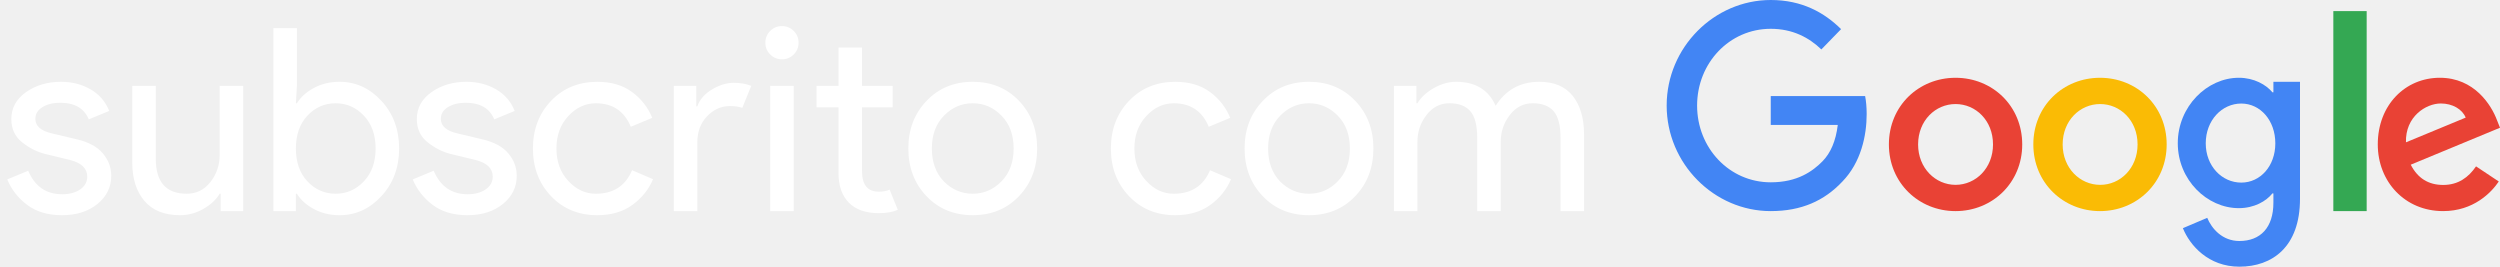
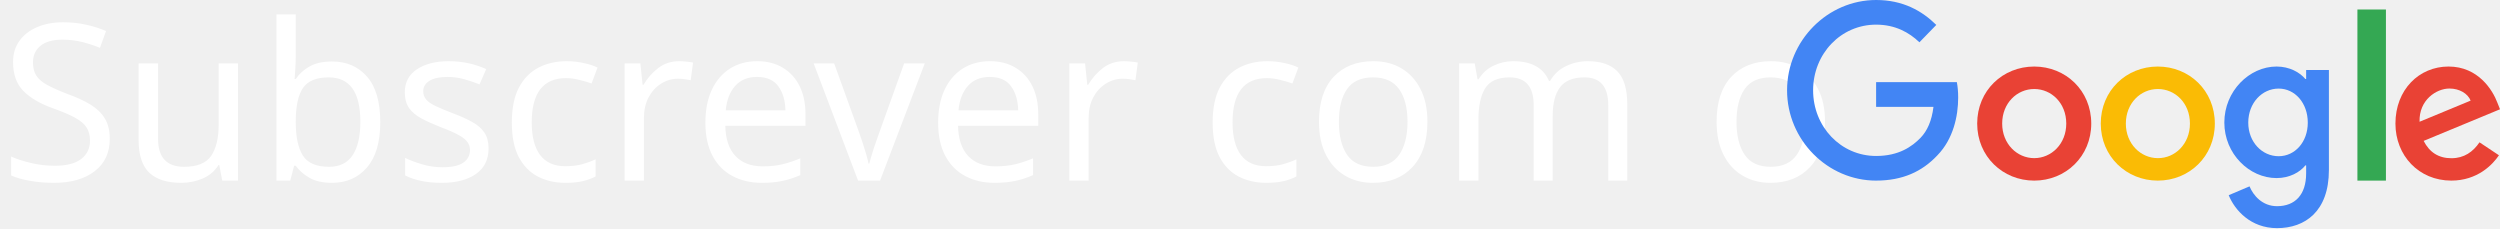
- <svg xmlns="http://www.w3.org/2000/svg" width="225" height="24" viewBox="0 0 225 24">
+ <svg xmlns="http://www.w3.org/2000/svg" width="263" height="24" viewBox="0 0 263 24">
  <g fill="none">
-     <path d="M5.573 19.368c-1.257 0-2.296-.307-3.116-.92-.82-.613-1.422-1.38-1.805-2.3l1.886-.782c.598 1.411 1.618 2.116 3.059 2.116.659 0 1.2-.146 1.622-.437.422-.291.632-.675.632-1.15 0-.736-.514-1.234-1.541-1.495l-2.277-.552c-.721-.184-1.403-.533-2.047-1.046-.644-.514-.966-1.207-.966-2.082 0-.997.441-1.805 1.323-2.427.882-.621 1.928-.931 3.139-.931.997 0 1.886.226 2.668.678.782.452 1.342 1.1 1.679 1.944l-1.84.759c-.414-.997-1.273-1.495-2.576-1.495-.629 0-1.158.13-1.587.391-.429.261-.644.613-.644 1.058 0 .644.498 1.081 1.495 1.311l2.231.529c1.058.245 1.84.667 2.346 1.265.506.598.759 1.273.759 2.024 0 1.012-.414 1.855-1.242 2.53-.828.675-1.894 1.012-3.197 1.012zm16.313-.368h-2.024v-1.564h-.092c-.322.537-.813.993-1.472 1.369s-1.357.563-2.093.563c-1.411 0-2.48-.429-3.209-1.288-.728-.859-1.092-2.009-1.092-3.45v-6.9h2.116v6.555c0 2.101.928 3.151 2.783 3.151.874 0 1.587-.353 2.139-1.058.552-.705.828-1.518.828-2.438v-6.21h2.116v11.27zm8.677.368c-.859 0-1.629-.184-2.311-.552-.682-.368-1.192-.828-1.53-1.38h-.092v1.564h-2.024v-16.468h2.116v5.198l-.092 1.564h.092c.337-.552.847-1.012 1.53-1.38.682-.368 1.453-.552 2.311-.552 1.457 0 2.714.575 3.772 1.725 1.058 1.15 1.587 2.576 1.587 4.278 0 1.702-.529 3.128-1.587 4.278-1.058 1.15-2.315 1.725-3.772 1.725zm-.345-1.932c.981 0 1.825-.372 2.53-1.116.705-.744 1.058-1.729 1.058-2.955 0-1.227-.353-2.212-1.058-2.956-.705-.744-1.549-1.115-2.53-1.115-.997 0-1.844.368-2.541 1.104-.698.736-1.047 1.725-1.047 2.967s.349 2.231 1.047 2.967c.698.736 1.545 1.104 2.541 1.104zm11.851 1.932c-1.257 0-2.296-.307-3.117-.92-.82-.613-1.422-1.38-1.806-2.3l1.886-.782c.598 1.411 1.618 2.116 3.059 2.116.659 0 1.2-.146 1.621-.437.422-.291.633-.675.633-1.15 0-.736-.514-1.234-1.541-1.495l-2.277-.552c-.721-.184-1.403-.533-2.047-1.046-.644-.514-.966-1.207-.966-2.082 0-.997.441-1.805 1.322-2.427.882-.621 1.928-.931 3.139-.931.997 0 1.886.226 2.668.678.782.452 1.342 1.1 1.679 1.944l-1.84.759c-.414-.997-1.273-1.495-2.576-1.495-.629 0-1.158.13-1.587.391-.429.261-.644.613-.644 1.058 0 .644.498 1.081 1.495 1.311l2.231.529c1.058.245 1.84.667 2.346 1.265.506.598.759 1.273.759 2.024 0 1.012-.414 1.855-1.242 2.53-.828.675-1.894 1.012-3.197 1.012zm11.69 0c-1.687 0-3.074-.571-4.163-1.713-1.089-1.142-1.633-2.572-1.633-4.289 0-1.717.544-3.147 1.633-4.29 1.089-1.142 2.476-1.713 4.163-1.713 1.257 0 2.3.307 3.128.92.828.613 1.434 1.388 1.817 2.323l-1.932.805c-.583-1.411-1.633-2.116-3.151-2.116-.935 0-1.759.383-2.473 1.15-.713.767-1.069 1.74-1.069 2.921 0 1.181.356 2.154 1.069 2.921.713.767 1.537 1.15 2.473 1.15 1.579 0 2.668-.705 3.266-2.116l1.886.805c-.383.92-1 1.69-1.852 2.311-.851.621-1.905.931-3.163.931zm8.999-.368h-2.116v-11.27h2.024v1.84h.092c.215-.613.655-1.119 1.322-1.518s1.315-.598 1.944-.598 1.158.092 1.587.276l-.805 1.978c-.276-.107-.652-.161-1.127-.161-.767 0-1.445.303-2.035.909-.59.606-.886 1.399-.886 2.38v6.164zm8.677-14.099c-.291.291-.644.437-1.058.437-.414 0-.767-.146-1.058-.437-.291-.291-.437-.644-.437-1.058 0-.414.146-.767.437-1.058.291-.291.644-.437 1.058-.437.414 0 .767.146 1.058.437.291.291.437.644.437 1.058 0 .414-.146.767-.437 1.058zm0 14.099h-2.116v-11.27h2.116v11.27zm7.665.184c-1.181 0-2.081-.314-2.703-.943-.621-.629-.931-1.518-.931-2.668v-5.911h-1.978v-1.932h1.978v-3.45h2.116v3.45h2.76v1.932h-2.76v5.75c0 1.227.506 1.84 1.518 1.84.383 0 .705-.061.966-.184l.736 1.817c-.46.199-1.027.299-1.702.299zm4.284-10.097c1.089-1.15 2.476-1.725 4.163-1.725 1.687 0 3.074.571 4.163 1.713 1.089 1.142 1.633 2.572 1.633 4.29 0 1.717-.544 3.147-1.633 4.289s-2.476 1.713-4.163 1.713c-1.687 0-3.074-.571-4.163-1.713-1.089-1.142-1.633-2.572-1.633-4.289 0-1.717.544-3.143 1.633-4.278zm1.564 7.245c.736.736 1.602 1.104 2.599 1.104.997 0 1.859-.372 2.588-1.116.728-.744 1.093-1.729 1.093-2.955 0-1.227-.364-2.212-1.093-2.956-.728-.744-1.591-1.115-2.588-1.115-.997 0-1.859.372-2.588 1.115-.728.744-1.092 1.729-1.092 2.956 0 1.227.36 2.216 1.081 2.967zm20.827 3.036c-1.687 0-3.074-.571-4.163-1.713-1.089-1.142-1.633-2.572-1.633-4.289 0-1.717.544-3.147 1.633-4.29 1.089-1.142 2.476-1.713 4.163-1.713 1.257 0 2.3.307 3.128.92.828.613 1.434 1.388 1.817 2.323l-1.932.805c-.583-1.411-1.633-2.116-3.151-2.116-.935 0-1.759.383-2.472 1.15-.713.767-1.07 1.74-1.07 2.921 0 1.181.356 2.154 1.07 2.921.713.767 1.537 1.15 2.472 1.15 1.579 0 2.668-.705 3.266-2.116l1.886.805c-.383.92-1 1.69-1.852 2.311-.851.621-1.905.931-3.162.931zm7.872-10.281c1.089-1.15 2.476-1.725 4.163-1.725 1.687 0 3.074.571 4.163 1.713 1.089 1.142 1.633 2.572 1.633 4.29 0 1.717-.544 3.147-1.633 4.289s-2.476 1.713-4.163 1.713c-1.687 0-3.074-.571-4.163-1.713-1.089-1.142-1.633-2.572-1.633-4.289 0-1.717.544-3.143 1.633-4.278zm1.564 7.245c.736.736 1.602 1.104 2.599 1.104.997 0 1.859-.372 2.588-1.116.728-.744 1.093-1.729 1.093-2.955 0-1.227-.364-2.212-1.093-2.956-.728-.744-1.591-1.115-2.588-1.115-.997 0-1.859.372-2.587 1.115-.728.744-1.093 1.729-1.093 2.956 0 1.227.36 2.216 1.081 2.967zm10.241 2.668v-11.27h2.024v1.564h.092c.322-.537.816-.993 1.483-1.369.667-.376 1.33-.564 1.99-.564 1.748 0 2.936.721 3.565 2.162.92-1.441 2.231-2.162 3.933-2.162 1.334 0 2.338.425 3.013 1.277.675.851 1.012 2.005 1.012 3.461v6.9h-2.116v-6.578c0-1.135-.207-1.94-.621-2.415-.414-.475-1.043-.713-1.886-.713-.828 0-1.514.353-2.059 1.058-.544.705-.816 1.51-.816 2.415v6.233h-2.116v-6.578c0-1.135-.207-1.94-.621-2.415-.414-.475-1.043-.713-1.886-.713-.828 0-1.514.353-2.058 1.058-.544.705-.817 1.51-.817 2.415v6.233h-2.116z" fill="#fff" />
-     <path d="M159.367 19c-5.09 0-9.367-4.265-9.367-9.5s4.277-9.5 9.367-9.5c2.818 0 4.822 1.133 6.331 2.622l-1.776 1.827c-1.082-1.041-2.55-1.857-4.555-1.857-3.721 0-6.628 3.082-6.628 6.908 0 3.827 2.907 6.908 6.628 6.908 2.411 0 3.781-1 4.664-1.898.724-.745 1.191-1.806 1.369-3.265h-6.033v-2.602h8.494c.089.459.139 1.02.139 1.622 0 1.949-.516 4.357-2.183 6.071-1.627 1.735-3.691 2.663-6.45 2.663z" id="Shape" fill="#4285F4" />
-     <path d="M182 13c0 3.456-2.69 6-6 6s-6-2.544-6-6c0-3.476 2.69-6 6-6s6 2.524 6 6zm-2.629 0c0-2.164-1.563-3.636-3.371-3.636-1.807 0-3.371 1.482-3.371 3.636 0 2.134 1.563 3.636 3.371 3.636 1.807 0 3.371-1.492 3.371-3.636z" id="Shape" fill="#E94235" />
-     <path d="M195 13c0 3.456-2.69 6-6 6-3.299 0-6-2.544-6-6 0-3.476 2.69-6 6-6s6 2.524 6 6zm-2.619 0c0-2.164-1.563-3.636-3.371-3.636-1.807 0-3.371 1.482-3.371 3.636 0 2.134 1.563 3.636 3.371 3.636 1.807.01 3.371-1.492 3.371-3.636z" id="Shape" fill="#FABB05" />
-     <path d="M207 7.362v10.531c0 4.336-2.499 6.107-5.457 6.107-2.786 0-4.452-1.908-5.084-3.465l2.192-.93c.393.959 1.35 2.085 2.891 2.085 1.896 0 3.064-1.204 3.064-3.445v-.842h-.086c-.565.714-1.656 1.331-3.025 1.331-2.872 0-5.495-2.554-5.495-5.843 0-3.308 2.633-5.892 5.495-5.892 1.369 0 2.46.626 3.025 1.311h.086v-.949h2.393zm-2.221 5.539c0-2.065-1.35-3.582-3.064-3.582-1.742 0-3.198 1.507-3.198 3.582 0 2.045 1.455 3.533 3.198 3.533 1.714 0 3.064-1.488 3.064-3.533z" id="Shape" fill="#4285F4" />
-     <path fill="#34A853" d="M213 1v18h-3v-18z" />
-     <path d="M222.844 14.973l2.046 1.362c-.662.982-2.256 2.664-5.014 2.664-3.419 0-5.876-2.634-5.876-6 0-3.566 2.487-6 5.585-6 3.119 0 4.643 2.474 5.144 3.816l.271.681-8.032 3.326c.612 1.202 1.574 1.823 2.918 1.823s2.276-.671 2.958-1.673zm-6.307-2.164l5.375-2.224c-.301-.751-1.183-1.272-2.236-1.272-1.344 0-3.209 1.182-3.139 3.496z" fill="#E94235" />
+     <text font-family="ProductSans-Regular, Product Sans" font-size="23" letter-spacing=".144" fill="#fff">
+       <tspan x="0" y="19">Subscrever com o</tspan>
+     </text>
+     <g fill-rule="nonzero">
+       <path d="M197.367 19c-5.09 0-9.367-4.265-9.367-9.5s4.277-9.5 9.367-9.5c2.818 0 4.822 1.133 6.331 2.622l-1.776 1.827c-1.082-1.041-2.55-1.857-4.555-1.857-3.721 0-6.628 3.082-6.628 6.908 0 3.827 2.907 6.908 6.628 6.908 2.411 0 3.781-1 4.664-1.898.724-.745 1.191-1.806 1.369-3.265h-6.033v-2.602h8.494c.089.459.139 1.02.139 1.622 0 1.949-.516 4.357-2.183 6.071-1.627 1.735-3.691 2.663-6.45 2.663z" id="Shape" fill="#4285F4" />
+       <path d="M220 13c0 3.456-2.69 6-6 6s-6-2.544-6-6c0-3.476 2.69-6 6-6s6 2.524 6 6zm-2.629 0c0-2.164-1.563-3.636-3.371-3.636-1.807 0-3.371 1.482-3.371 3.636 0 2.134 1.563 3.636 3.371 3.636 1.807 0 3.371-1.492 3.371-3.636z" id="Shape" fill="#E94235" />
+       <path d="M233 13c0 3.456-2.69 6-6 6-3.299 0-6-2.544-6-6 0-3.476 2.69-6 6-6s6 2.524 6 6zm-2.619 0c0-2.164-1.563-3.636-3.371-3.636-1.807 0-3.371 1.482-3.371 3.636 0 2.134 1.563 3.636 3.371 3.636 1.807.01 3.371-1.492 3.371-3.636z" id="Shape" fill="#FABB05" />
+       <path d="M245 7.362v10.531c0 4.336-2.499 6.107-5.457 6.107-2.786 0-4.452-1.908-5.084-3.465l2.192-.93c.393.959 1.35 2.085 2.891 2.085 1.896 0 3.064-1.204 3.064-3.445v-.842h-.086c-.565.714-1.656 1.331-3.025 1.331-2.872 0-5.495-2.554-5.495-5.843 0-3.308 2.633-5.892 5.495-5.892 1.369 0 2.46.626 3.025 1.311h.086v-.949h2.393zm-2.221 5.539c0-2.065-1.35-3.582-3.064-3.582-1.742 0-3.198 1.507-3.198 3.582 0 2.045 1.455 3.533 3.198 3.533 1.714 0 3.064-1.488 3.064-3.533z" id="Shape" fill="#4285F4" />
+       <path id="Shape" fill="#34A853" d="M251 1v18h-3v-18z" />
+       <path d="M260.844 14.973l2.046 1.362c-.662.982-2.256 2.664-5.014 2.664-3.419 0-5.876-2.634-5.876-6 0-3.566 2.487-6 5.585-6 3.119 0 4.643 2.474 5.144 3.816l.271.681-8.032 3.326c.612 1.202 1.574 1.823 2.918 1.823s2.276-.671 2.958-1.673zm-6.307-2.164l5.375-2.224c-.301-.751-1.183-1.272-2.236-1.272-1.344 0-3.209 1.182-3.139 3.496z" fill="#E94235" />
+     </g>
  </g>
</svg>
